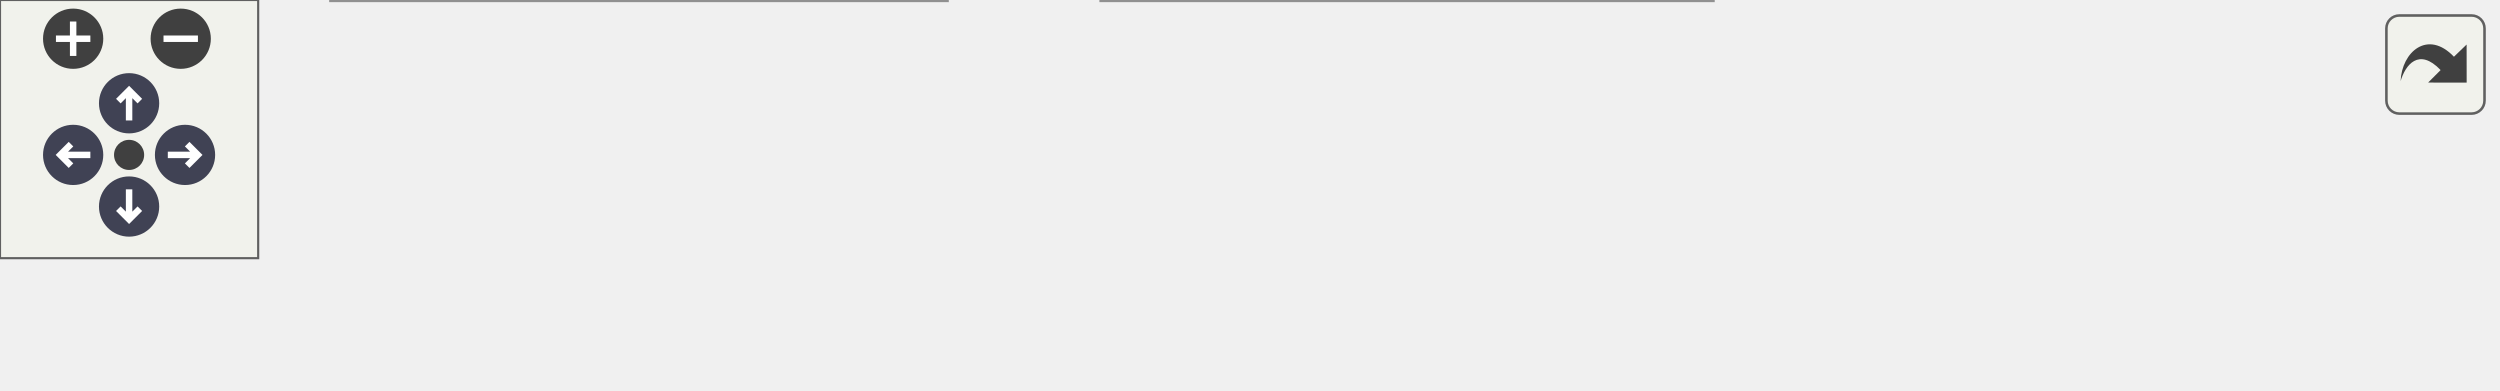
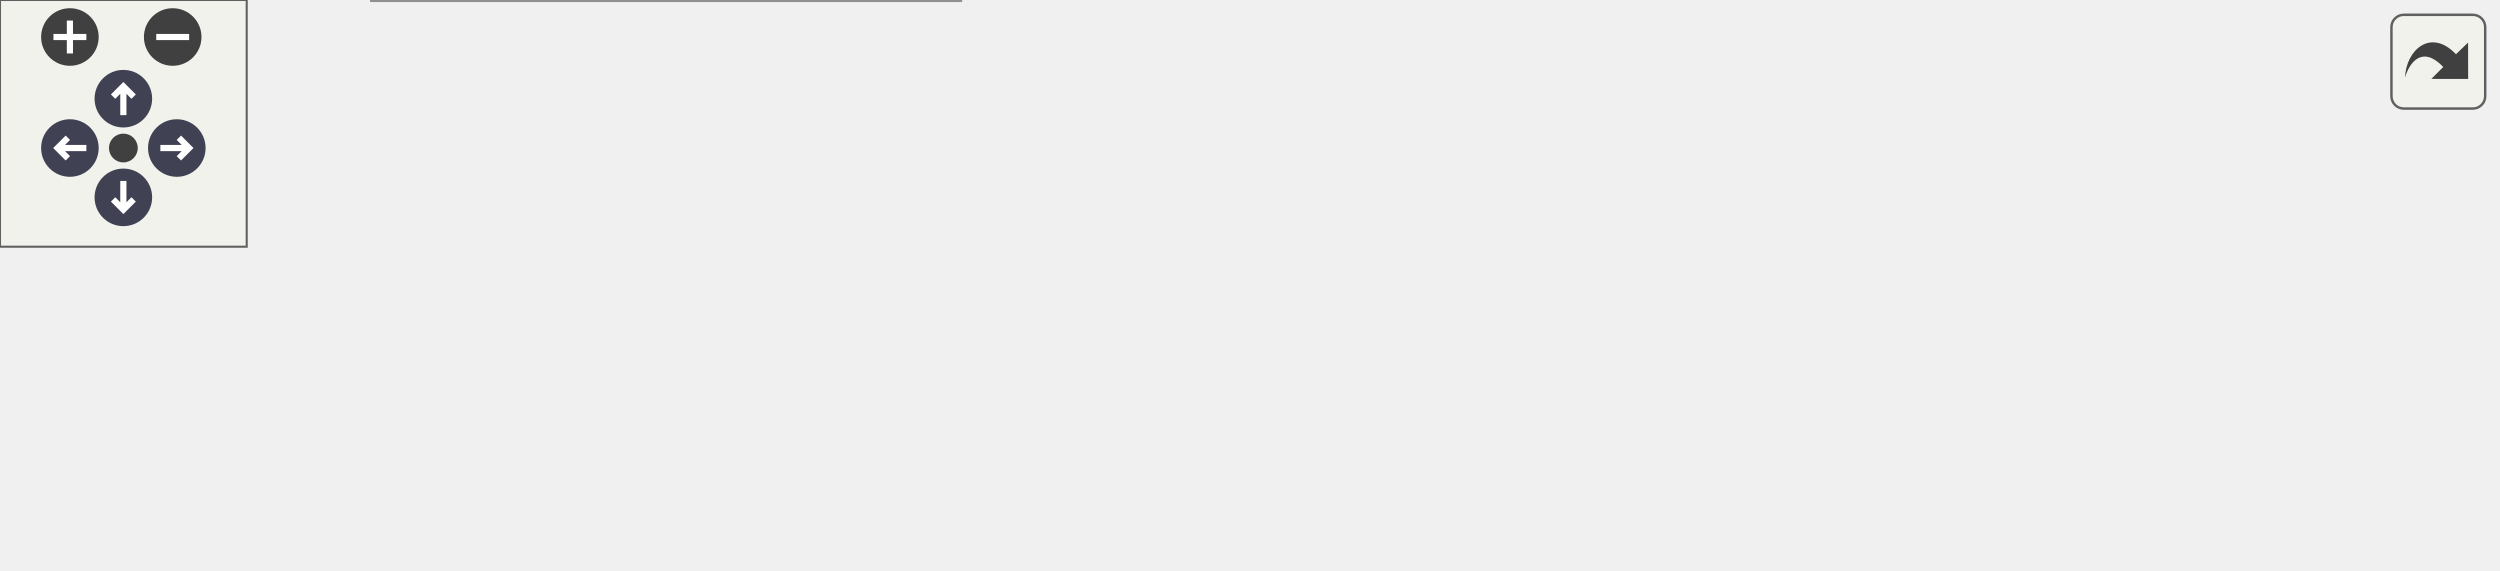
<svg xmlns="http://www.w3.org/2000/svg" xmlns:xlink="http://www.w3.org/1999/xlink" id="main" version="1.1" xml:space="preserve">
  <style type="text/css">
.node, .edge {opacity: 0.7;}
.node.selected, .edge.selected {opacity: 1;}
.edge:hover path { stroke: red; }
.edge:hover polygon { stroke: red; fill: red; }
</style>
  <defs>
    <circle id="rim" cx="0" cy="0" r="7" />
    <circle id="rim2" cx="0" cy="0" r="3.5" />
    <g id="zoomPlus">
      <use xlink:href="#rim" fill="#404040">
        <set attributeName="fill" to="#808080" begin="zoomplus.mouseover" end="zoomplus.mouseout" />
      </use>
      <path d="M-4,0h8M0,-4v8" fill="none" stroke="white" stroke-width="1.5" pointer-events="none" />
    </g>
    <g id="zoomMin">
      <use xlink:href="#rim" fill="#404040">
        <set attributeName="fill" to="#808080" begin="zoomminus.mouseover" end="zoomminus.mouseout" />
      </use>
      <path d="M-4,0h8" fill="none" stroke="white" stroke-width="1.5" pointer-events="none" />
    </g>
    <g id="arrowUp" transform="translate(30 24)">
      <use xlink:href="#rim" />
      <path pointer-events="none" fill="none" stroke="white" stroke-width="1.5" d="M0,-3.0v7 M-2.5,-0.5L0,-3.0L2.5,-0.5" />
    </g>
    <g id="arrowRight" transform="rotate(90) translate(36 -43)">
      <use xlink:href="#rim" />
      <path pointer-events="none" fill="none" stroke="white" stroke-width="1.5" d="M0,-3.0v7 M-2.5,-0.5L0,-3.0L2.5,-0.5" />
    </g>
    <g id="arrowDown" transform="rotate(180) translate(-30 -48)">
      <use xlink:href="#rim" />
      <path pointer-events="none" fill="none" stroke="white" stroke-width="1.5" d="M0,-3.0v7 M-2.5,-0.5L0,-3.0L2.5,-0.5" />
    </g>
    <g id="arrowLeft" transform="rotate(270) translate(-36 17)">
      <use xlink:href="#rim" />
      <path pointer-events="none" fill="none" stroke="white" stroke-width="1.5" d="M0,-3.0v7 M-2.5,-0.5L0,-3.0L2.5,-0.5" />
    </g>
    <g id="resetDef">
      <use xlink:href="#rim2" fill="#404040">
        <set attributeName="fill" to="#808080" begin="reset.mouseover" end="reset.mouseout" />
      </use>
    </g>
  </defs>
  <svg id="graph" class="graph">
    <g id="viewport">
      <g id="Node000001" class="node">
        <g id="a_Node000001">
          <a xlink:title=" ">
-             <polygon fill="#999999" stroke="#666666" points="580,-24.5 434,-24.5 434,-5.5 580,-5.5 580,-24.5" />
-             <text text-anchor="middle" x="507" y="-12.5" font-family="Helvetica,sans-Serif" font-size="10.00">v3c_gof::add_v3c_gvd_sub</text>
+             <polygon fill="#999999" stroke="#666666" points="607,-48.5 461,-48.5 461,-29.5 607,-29.5 607,-48.5" />
+             <text text-anchor="middle" x="534" y="-36.5" font-family="Helvetica,sans-Serif" font-size="10.00">v3c_gof::add_v3c_gvd_sub</text>
          </a>
        </g>
      </g>
      <g id="Node000002" class="node">
        <g id="a_Node000002">
          <a xlink:href="classBitstreamGeneration.html#a575d20f0f40bad111cab04d0b4f259ee" target="_top" xlink:title=" ">
-             <polygon fill="white" stroke="#666666" points="398,-30 256,-30 256,0 398,0 398,-30" />
-             <text text-anchor="start" x="264" y="-18" font-family="Helvetica,sans-Serif" font-size="10.00">BitstreamGeneration</text>
-             <text text-anchor="middle" x="327" y="-7" font-family="Helvetica,sans-Serif" font-size="10.00">::createV3CGOFBitstream</text>
+             <polygon fill="white" stroke="#666666" points="425,-54 283,-54 283,-24 425,-24 425,-54" />
+             <text text-anchor="start" x="291" y="-42" font-family="Helvetica,sans-Serif" font-size="10.00">BitstreamGeneration</text>
+             <text text-anchor="middle" x="354" y="-31" font-family="Helvetica,sans-Serif" font-size="10.00">::createV3CGOFBitstream</text>
          </a>
        </g>
      </g>
      <g id="edge1_Node000001_Node000002" class="edge">
        <g id="a_edge1_Node000001_Node000002">
          <a xlink:title=" ">
-             <path fill="none" stroke="#63b8ff" d="M423.58,-15C415.11,-15 406.55,-15 398.23,-15" />
-             <polygon fill="#63b8ff" stroke="#63b8ff" points="423.86,-18.5 433.86,-15 423.86,-11.5 423.86,-18.5" />
+             <path fill="none" stroke="#63b8ff" d="M450.58,-39C442.11,-39 433.55,-39 425.23,-39" />
+             <polygon fill="#63b8ff" stroke="#63b8ff" points="450.86,-42.5 460.86,-39 450.86,-35.5 450.86,-42.5" />
          </a>
        </g>
      </g>
      <g id="Node000003" class="node">
        <g id="a_Node000003">
-           <a xlink:href="namespaceuvgvpcc__enc_1_1API.html#ac96f1663ec59a1bbc04778ae958780fa" target="_top" xlink:title="Entry point of the uvgVPCCenc library. Take as input a frame. Create all the jobs for processing this...">
-             <polygon fill="white" stroke="#666666" points="220,-30 77,-30 77,0 220,0 220,-30" />
-             <text text-anchor="start" x="85" y="-18" font-family="Helvetica,sans-Serif" font-size="10.00">uvgvpcc_enc::API::encode</text>
-             <text text-anchor="middle" x="148.5" y="-7" font-family="Helvetica,sans-Serif" font-size="10.00">Frame</text>
+           <a xlink:href="namespaceuvgvpcc__enc_1_1API.html#a75dacaf2d79b4a549ecb2a91ae8a6105" target="_top" xlink:title="This function is called when all frames to be processed have been sent to the encoder....">
+             <polygon fill="white" stroke="#666666" points="247,-78 77,-78 77,-48 247,-48 247,-78" />
+             <text text-anchor="start" x="85" y="-66" font-family="Helvetica,sans-Serif" font-size="10.00">uvgvpcc_enc::API::emptyFrame</text>
+             <text text-anchor="middle" x="162" y="-55" font-family="Helvetica,sans-Serif" font-size="10.00">Queue</text>
          </a>
        </g>
      </g>
      <g id="edge2_Node000002_Node000003" class="edge">
        <g id="a_edge2_Node000002_Node000003">
          <a xlink:title=" ">
-             <path fill="none" stroke="#63b8ff" d="M245.91,-15C237.27,-15 228.52,-15 220,-15" />
-             <polygon fill="#63b8ff" stroke="#63b8ff" points="245.99,-18.5 255.99,-15 245.99,-11.5 245.99,-18.5" />
+             <path fill="none" stroke="#63b8ff" d="M272.59,-49.16C264.15,-50.22 255.55,-51.31 247.07,-52.38" />
+             <polygon fill="#63b8ff" stroke="#63b8ff" points="273.31,-52.59 282.79,-47.87 272.43,-45.65 273.31,-52.59" />
+           </a>
+         </g>
+       </g>
+       <g id="Node000005" class="node">
+         <g id="a_Node000005">
+           <a xlink:href="namespaceuvgvpcc__enc_1_1API.html#ac96f1663ec59a1bbc04778ae958780fa" target="_top" xlink:title="Entry point of the uvgVPCCenc library. Take as input a frame. Create all the jobs for processing this...">
+             <polygon fill="white" stroke="#666666" points="233.5,-30 90.5,-30 90.5,0 233.5,0 233.5,-30" />
+             <text text-anchor="start" x="98.5" y="-18" font-family="Helvetica,sans-Serif" font-size="10.00">uvgvpcc_enc::API::encode</text>
+             <text text-anchor="middle" x="162" y="-7" font-family="Helvetica,sans-Serif" font-size="10.00">Frame</text>
+           </a>
+         </g>
+       </g>
+       <g id="edge4_Node000002_Node000005" class="edge">
+         <g id="a_edge4_Node000002_Node000005">
+           <a xlink:title=" ">
+             <path fill="none" stroke="#63b8ff" d="M272.51,-28.83C259.56,-27.2 246.25,-25.52 233.55,-23.91" />
+             <polygon fill="#63b8ff" stroke="#63b8ff" points="272.43,-32.35 282.79,-30.13 273.31,-25.41 272.43,-32.35" />
          </a>
        </g>
      </g>
      <g id="Node000004" class="node">
        <g id="a_Node000004">
          <a xlink:href="uvgVPCCencAppExample_8cpp.html#aee608aedd5b0b58f2966c2ff15101925" target="_top" xlink:title="This example application offers a simple approach to working with the uvgVPCCenc library and highligh...">
-             <polygon fill="white" stroke="#666666" points="41,-24.5 0,-24.5 0,-5.5 41,-5.5 41,-24.5" />
-             <text text-anchor="middle" x="20.5" y="-12.5" font-family="Helvetica,sans-Serif" font-size="10.00">main</text>
+             <polygon fill="white" stroke="#666666" points="41,-48.5 0,-48.5 0,-29.5 41,-29.5 41,-48.5" />
+             <text text-anchor="middle" x="20.5" y="-36.5" font-family="Helvetica,sans-Serif" font-size="10.00">main</text>
          </a>
        </g>
      </g>
      <g id="edge3_Node000003_Node000004" class="edge">
        <g id="a_edge3_Node000003_Node000004">
          <a xlink:title=" ">
-             <path fill="none" stroke="#63b8ff" d="M66.74,-15C57.29,-15 48.42,-15 41.08,-15" />
-             <polygon fill="#63b8ff" stroke="#63b8ff" points="66.77,-18.5 76.77,-15 66.77,-11.5 66.77,-18.5" />
+             <path fill="none" stroke="#63b8ff" d="M66.61,-46.76C57.19,-45.14 48.46,-43.64 41.24,-42.4" />
+             <polygon fill="#63b8ff" stroke="#63b8ff" points="66.19,-50.24 76.63,-48.49 67.37,-43.34 66.19,-50.24" />
+           </a>
+         </g>
+       </g>
+       <g id="edge5_Node000005_Node000004" class="edge">
+         <g id="a_edge5_Node000005_Node000004">
+           <a xlink:title=" ">
+             <path fill="none" stroke="#63b8ff" d="M80.29,-28.89C65.73,-31.39 51.83,-33.78 41.2,-35.61" />
+             <polygon fill="#63b8ff" stroke="#63b8ff" points="81.17,-32.29 90.43,-27.14 79.98,-25.39 81.17,-32.29" />
          </a>
        </g>
      </g>
    </g>
  </svg>
  <g id="navigator" transform="translate(0 0)" fill="#404254">
    <rect fill="#f2f5e9" fill-opacity="0.5" stroke="#606060" stroke-width=".5" x="0" y="0" width="60" height="60" />
    <use id="zoomplus" xlink:href="#zoomPlus" x="17" y="9" />
    <use id="zoomminus" xlink:href="#zoomMin" x="42" y="9" />
    <use id="reset" xlink:href="#resetDef" x="30" y="36" />
    <use id="arrowup" xlink:href="#arrowUp" x="0" y="0" />
    <use id="arrowright" xlink:href="#arrowRight" x="0" y="0" />
    <use id="arrowdown" xlink:href="#arrowDown" x="0" y="0" />
    <use id="arrowleft" xlink:href="#arrowLeft" x="0" y="0" />
  </g>
  <svg viewBox="0 0 15 15" width="100%" height="30px" preserveAspectRatio="xMaxYMin meet">
    <g id="arrow_out" transform="scale(0.3 0.3)">
      <a xlink:href="classv3c__gof_a899ad52a9837759feead70e5af99da94_icgraph_org.svg" target="_base">
        <rect id="button" ry="5" rx="5" y="6" x="6" height="38" width="38" fill="#f2f5e9" fill-opacity="0.5" stroke="#606060" stroke-width="1.0" />
        <path id="arrow" d="M 11.5,31.437 C 11.94,20.098 22.043,11.323 32.159,21.979 L 37.069,17.246 C 37.069,17.246 37.088,32 37.088,32 L 22.16,31.978 C 22.16,31.978 26.998,27.14 26.998,27.14 C 18.529,18.264 13.292,25.23 11.5,31.437 z" style="fill:#404040;" />
      </a>
    </g>
  </svg>
  <style type="text/css">

[data-mouse-over-selected='false'] { opacity: 0.7; }
[data-mouse-over-selected='true']  { opacity: 1.0; }

</style>
</svg>
